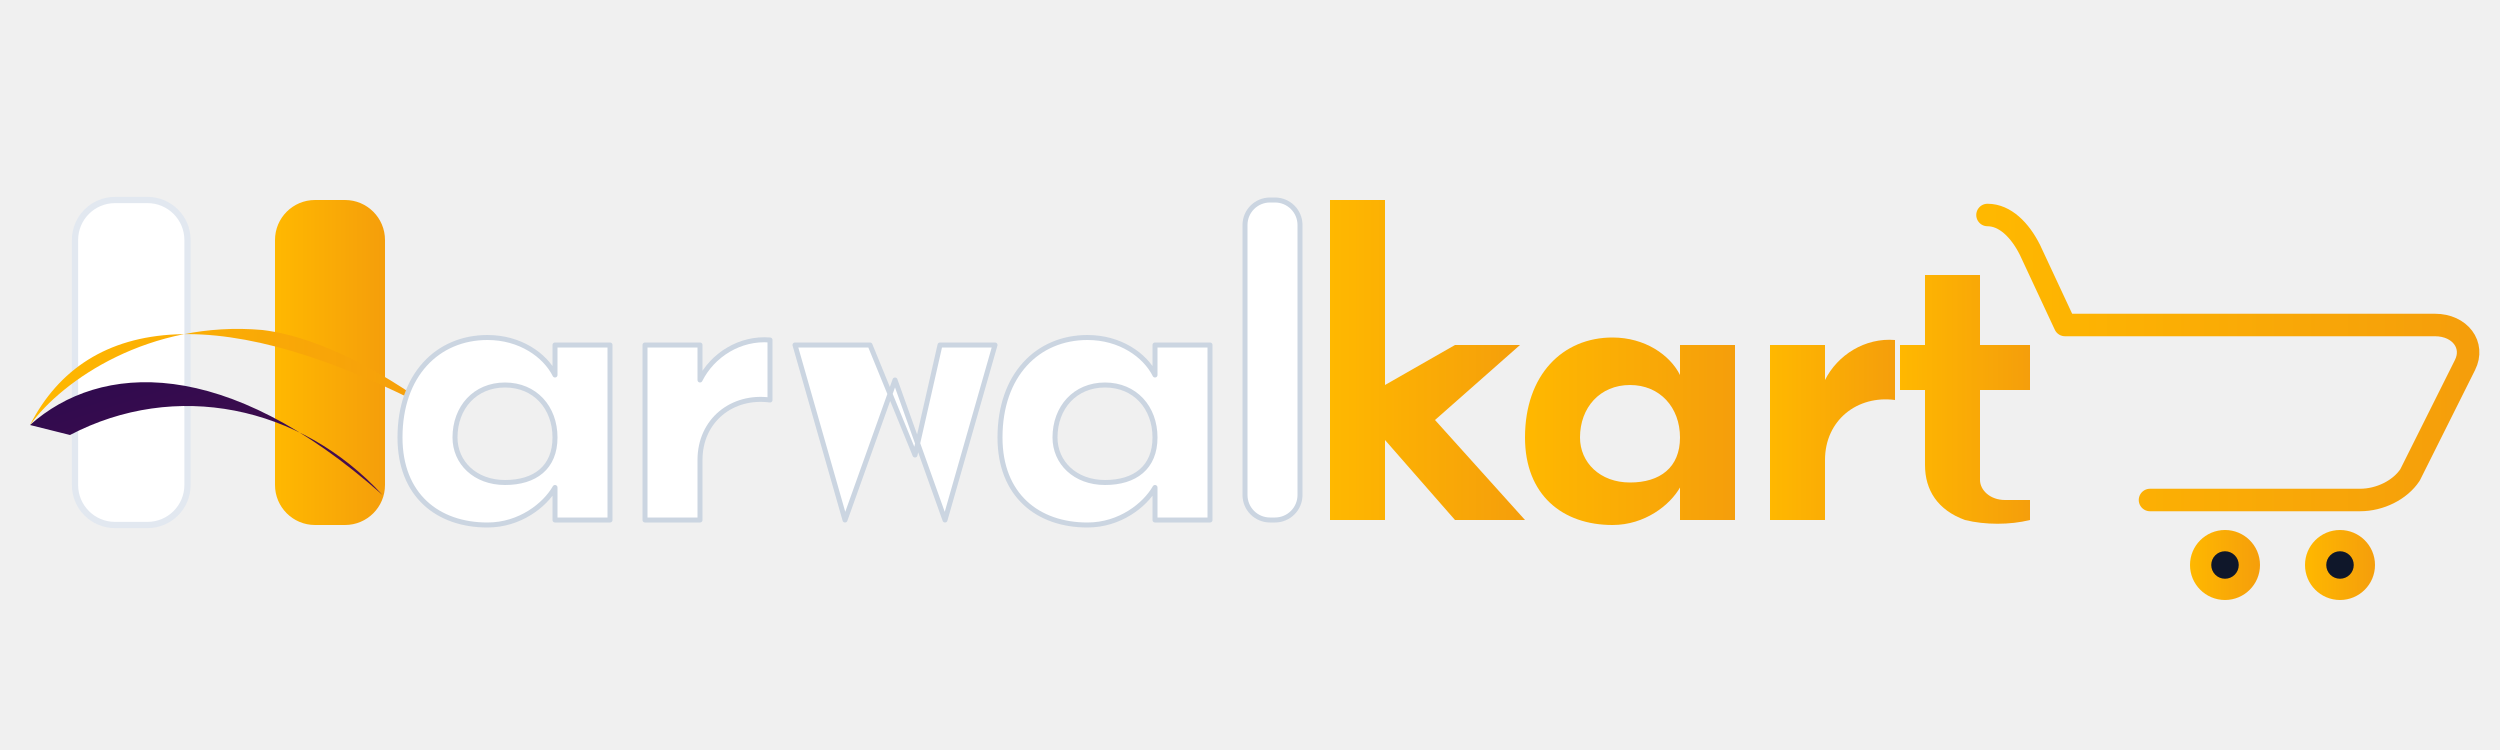
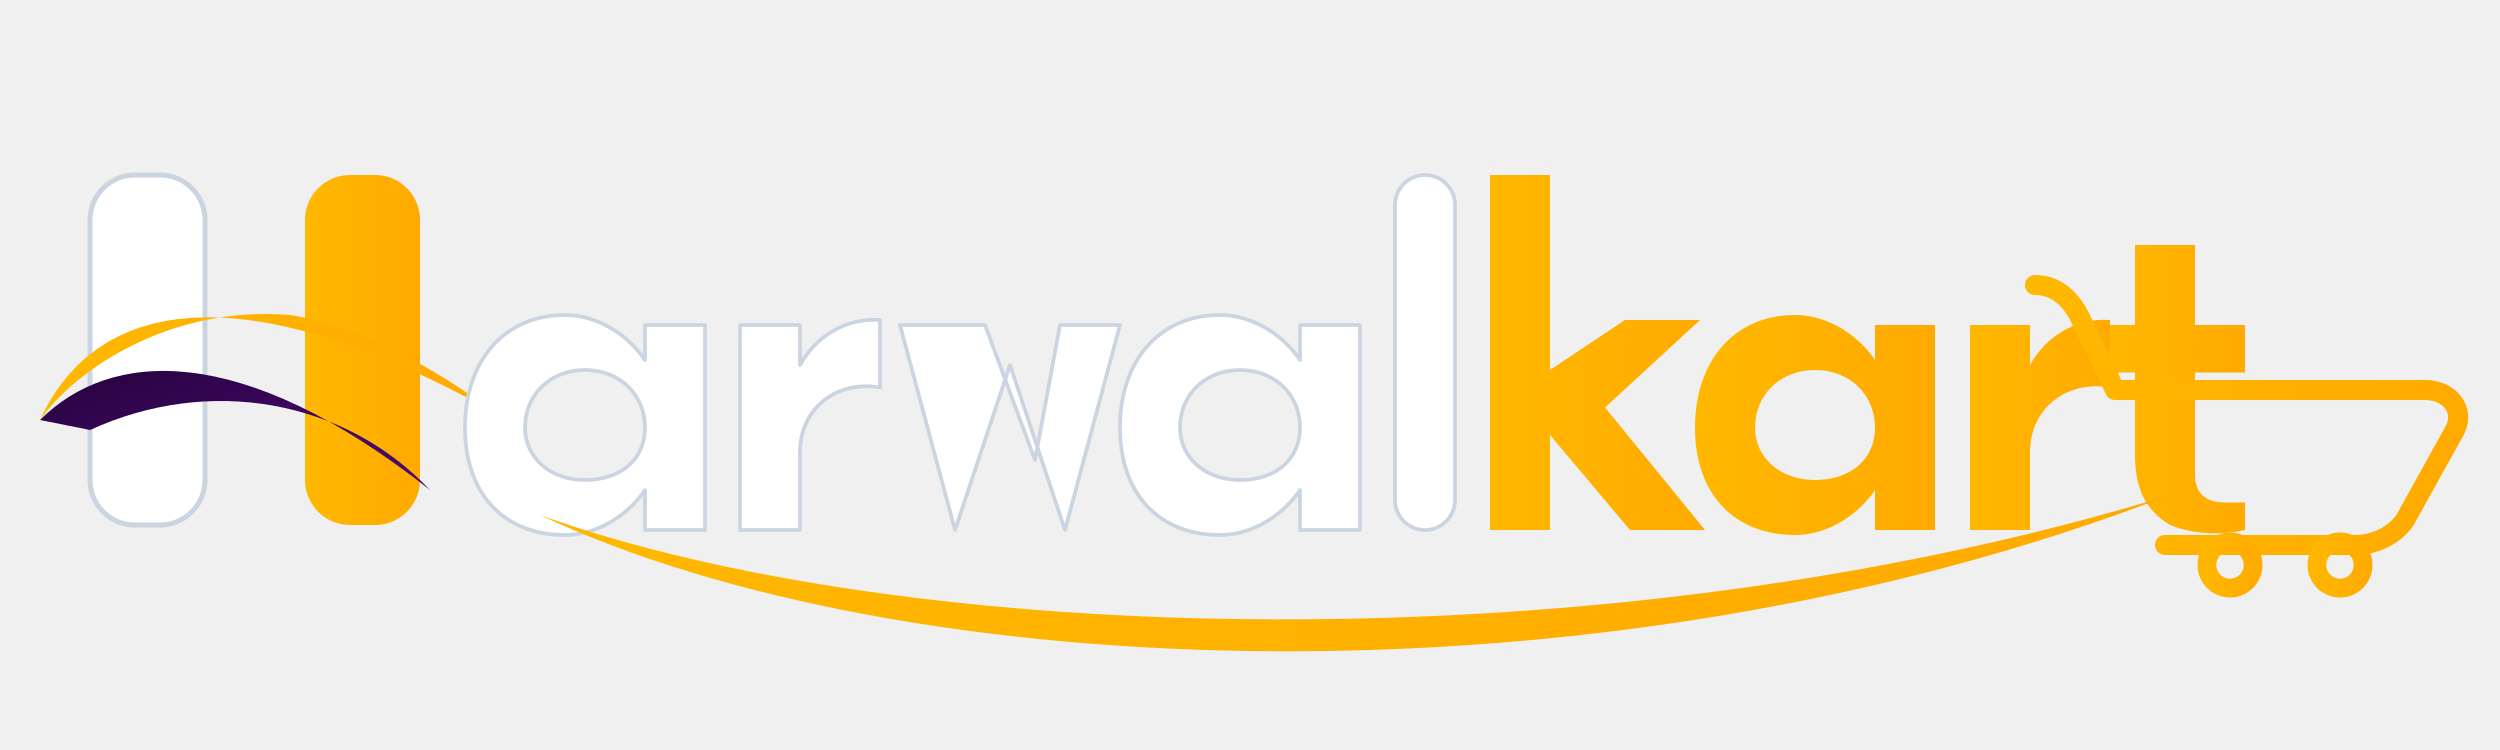
<svg xmlns="http://www.w3.org/2000/svg" viewBox="0 0 1000 300" width="100%" height="100%">
  <defs>
-     <linearGradient id="purpleSwoosh" x1="0%" y1="0%" x2="100%" y2="100%">
-       <stop offset="0%" stop-color="#2D0A4E" />
-       <stop offset="100%" stop-color="#4A0E4E" />
+     <linearGradient id="harwalPurple" x1="0%" y1="0%" x2="100%" y2="100%">
+       <stop offset="0%" stop-color="#26023B" />
+       <stop offset="50%" stop-color="#3B075E" />
+       <stop offset="100%" stop-color="#4F0A6B" />
    </linearGradient>
-     <linearGradient id="goldYellow" x1="0%" y1="0%" x2="100%" y2="0%">
+     <linearGradient id="harwalGold" x1="0%" y1="0%" x2="100%" y2="0%">
      <stop offset="0%" stop-color="#FFB800" />
-       <stop offset="100%" stop-color="#F59E0B" />
+       <stop offset="100%" stop-color="#FFAA00" />
    </linearGradient>
+     <mask id="wheelCutouts">
+       <rect width="1000" height="300" fill="white" />
+       <circle cx="892" cy="226" r="5.5" fill="black" />
+       <circle cx="936" cy="226" r="5.5" fill="black" />
+     </mask>
  </defs>
-   <g id="harwalkart-logo-vector">
-     <rect x="30" y="80" width="45" height="130" rx="16" ry="16" fill="#FFFFFF" stroke="#E2E8F0" stroke-width="2.5" />
-     <rect x="110" y="80" width="44" height="130" rx="16" ry="16" fill="url(#goldYellow)" />
-     <path d="M 12 170 C 40 145, 90 142, 153 198 C 120 162, 70 152, 28 174 Z" fill="url(#purpleSwoosh)" />
-     <path d="M 12 170 C 35 125, 90 120, 175 165 C 158 152, 130 135, 105 132 C 60 128, 25 152, 12 170 Z" fill="url(#goldYellow)" />
-     <g id="text-arwal">
-       <path d="M 195 135 C 175 135, 160 150, 160 175 C 160 198, 175 210, 195 210 C 208 210, 218 202, 222 195 L 222 208 L 244 208 L 244 138 L 222 138 L 222 150 C 218 142, 208 135, 195 135 Z M 202 154 C 214 154, 222 163, 222 175 C 222 187, 214 193, 202 193 C 190 193, 182 185, 182 175 C 182 163, 190 154, 202 154 Z" fill="#FFFFFF" stroke="#CBD5E1" stroke-width="2" stroke-linejoin="round" />
-       <path d="M 258 138 L 280 138 L 280 152 C 285 142, 296 135, 308 136 L 308 160 C 293 158, 280 168, 280 184 L 280 208 L 258 208 Z" fill="#FFFFFF" stroke="#CBD5E1" stroke-width="2" stroke-linejoin="round" />
-       <path d="M 318 138 L 338 208 L 358 152 L 378 208 L 398 138 L 376 138 L 366 182 L 348 138 L 328 138 Z" fill="#FFFFFF" stroke="#CBD5E1" stroke-width="2" stroke-linejoin="round" />
-       <path d="M 435 135 C 415 135, 400 150, 400 175 C 400 198, 415 210, 435 210 C 448 210, 458 202, 462 195 L 462 208 L 484 208 L 484 138 L 462 138 L 462 150 C 458 142, 448 135, 435 135 Z M 442 154 C 454 154, 462 163, 462 175 C 462 187, 454 193, 442 193 C 430 193, 422 185, 422 175 C 422 163, 430 154, 442 154 Z" fill="#FFFFFF" stroke="#CBD5E1" stroke-width="2" stroke-linejoin="round" />
-       <rect x="498" y="80" width="22" height="128" rx="10" ry="10" fill="#FFFFFF" stroke="#CBD5E1" stroke-width="2" />
+   <g id="harwalkart-official-logo">
+     <rect x="36" y="70" width="46" height="140" rx="18" ry="18" fill="#FFFFFF" stroke="#CBD5E1" stroke-width="2" />
+     <rect x="122" y="70" width="46" height="140" rx="18" ry="18" fill="url(#harwalGold)" />
+     <path d="M 16 168 C 44 140, 96 136, 172 196 C 138 160, 84 150, 36 172 Z" fill="url(#harwalPurple)" />
+     <path d="M 16 168 C 40 116, 102 112, 196 164 C 176 148, 142 130, 116 126 C 68 122, 30 148, 16 168 Z" fill="url(#harwalGold)" />
+     <g id="text-arwal" fill="#FFFFFF" stroke="#CBD5E1" stroke-width="1.5" stroke-linejoin="round">
+       <path d="M 226 126 C 202 126, 186 144, 186 171 C 186 198, 202 214, 226 214 C 240 214, 252 205, 258 196 L 258 212 L 282 212 L 282 130 L 258 130 L 258 144 C 252 135, 240 126, 226 126 Z M 234 148 C 248 148, 258 158, 258 171 C 258 184, 248 192, 234 192 C 220 192, 210 183, 210 171 C 210 158, 220 148, 234 148 Z" />
+       <path d="M 296 130 L 320 130 L 320 146 C 326 135, 338 127, 352 128 L 352 155 C 335 152, 320 163, 320 181 L 320 212 L 296 212 Z" />
+       <path d="M 360 130 L 382 212 L 404 146 L 426 212 L 448 130 L 424 130 L 414 184 L 394 130 L 374 130 Z" />
+       <path d="M 488 126 C 464 126, 448 144, 448 171 C 448 198, 464 214, 488 214 C 502 214, 514 205, 520 196 L 520 212 L 544 212 L 544 130 L 520 130 L 520 144 C 514 135, 502 126, 488 126 Z M 496 148 C 510 148, 520 158, 520 171 C 520 184, 510 192, 496 192 C 482 192, 472 183, 472 171 C 472 158, 482 148, 496 148 Z" />
+       <rect x="558" y="70" width="24" height="142" rx="12" ry="12" />
    </g>
-     <g id="text-kart" fill="url(#goldYellow)">
-       <path d="M 532 80 L 554 80 L 554 154 L 582 138 L 608 138 L 574 168 L 610 208 L 582 208 L 554 176 L 554 208 L 532 208 Z" />
-       <path d="M 645 135 C 625 135, 610 150, 610 175 C 610 198, 625 210, 645 210 C 658 210, 668 202, 672 195 L 672 208 L 694 208 L 694 138 L 672 138 L 672 150 C 668 142, 658 135, 645 135 Z M 652 154 C 664 154, 672 163, 672 175 C 672 187, 664 193, 652 193 C 640 193, 632 185, 632 175 C 632 163, 640 154, 652 154 Z" />
-       <path d="M 708 138 L 730 138 L 730 152 C 735 142, 746 135, 758 136 L 758 160 C 743 158, 730 168, 730 184 L 730 208 L 708 208 Z" />
-       <path d="M 770 110 L 792 110 L 792 138 L 812 138 L 812 156 L 792 156 L 792 192 C 792 196, 796 200, 802 200 L 812 200 L 812 208 C 804 210, 794 210, 786 208 C 775 204, 770 196, 770 186 L 770 156 L 760 156 L 760 138 L 770 138 Z" />
+     <g id="text-kart" fill="url(#harwalGold)">
+       <path d="M 596 70 L 620 70 L 620 148 L 650 128 L 680 128 L 642 163 L 682 212 L 652 212 L 620 174 L 620 212 L 596 212 Z" />
+       <path d="M 718 126 C 694 126, 678 144, 678 171 C 678 198, 694 214, 718 214 C 732 214, 744 205, 750 196 L 750 212 L 774 212 L 774 130 L 750 130 L 750 144 C 744 135, 732 126, 718 126 Z M 726 148 C 740 148, 750 158, 750 171 C 750 184, 740 192, 726 192 C 712 192, 702 183, 702 171 C 702 158, 712 148, 726 148 Z" />
+       <path d="M 788 130 L 812 130 L 812 146 C 818 135, 830 127, 844 128 L 844 155 C 827 152, 812 163, 812 181 L 812 212 L 788 212 Z" />
+       <path d="M 854 98 L 878 98 L 878 130 L 898 130 L 898 149 L 878 149 L 878 190 C 878 197, 882 201, 890 201 L 898 201 L 898 212 C 889 214, 878 214, 868 210 C 858 204, 854 195, 854 182 L 854 149 L 844 149 L 844 130 L 854 130 Z" />
    </g>
-     <g id="shopping-cart-icon">
-       <line x1="822" y1="168" x2="856" y2="168" stroke="url(#goldYellow)" stroke-width="7" stroke-linecap="round" />
-       <line x1="816" y1="182" x2="864" y2="182" stroke="url(#goldYellow)" stroke-width="7" stroke-linecap="round" />
-       <line x1="828" y1="196" x2="854" y2="196" stroke="url(#goldYellow)" stroke-width="7" stroke-linecap="round" />
-       <path d="M 795 86 C 802 86, 808 92, 812 100 L 826 130 L 974 130 C 984 130, 990 138, 986 146 L 964 190 C 960 196, 952 200, 944 200 L 860 200" fill="none" stroke="url(#goldYellow)" stroke-width="9" stroke-linecap="round" stroke-linejoin="round" />
-       <line x1="846" y1="154" x2="964" y2="154" stroke="url(#goldYellow)" stroke-width="6" stroke-linecap="round" />
-       <line x1="854" y1="176" x2="946" y2="176" stroke="url(#goldYellow)" stroke-width="6" stroke-linecap="round" />
-       <circle cx="890" cy="226" r="14" fill="url(#goldYellow)" />
-       <circle cx="890" cy="226" r="5.5" fill="#0F172A" />
-       <circle cx="936" cy="226" r="14" fill="url(#goldYellow)" />
-       <circle cx="936" cy="226" r="5.5" fill="#0F172A" />
+     <path d="M 216 206 C 360 258, 640 268, 868 198 C 640 286, 360 274, 216 206 Z" fill="url(#harwalGold)" />
+     <g id="shopping-cart-icon" fill="url(#harwalGold)">
+       <line x1="810" y1="172" x2="856" y2="172" stroke="url(#harwalGold)" stroke-width="6.5" stroke-linecap="round" />
+       <line x1="802" y1="186" x2="864" y2="186" stroke="url(#harwalGold)" stroke-width="6.5" stroke-linecap="round" />
+       <line x1="816" y1="200" x2="854" y2="200" stroke="url(#harwalGold)" stroke-width="6.5" stroke-linecap="round" />
+       <path d="M 814 114 C 822 114, 828 119, 832 127 L 846 156 L 970 156 C 980 156, 986 164, 982 172 L 962 208 C 958 214, 950 218, 942 218 L 866 218" fill="none" stroke="url(#harwalGold)" stroke-width="8" stroke-linecap="round" stroke-linejoin="round" />
+       <line x1="854" y1="176" x2="964" y2="176" stroke="url(#harwalGold)" stroke-width="5.5" stroke-linecap="round" />
+       <line x1="862" y1="196" x2="946" y2="196" stroke="url(#harwalGold)" stroke-width="5.5" stroke-linecap="round" />
+       <g mask="url(#wheelCutouts)">
+         <circle cx="892" cy="226" r="13" />
+         <circle cx="936" cy="226" r="13" />
+       </g>
    </g>
  </g>
</svg>
